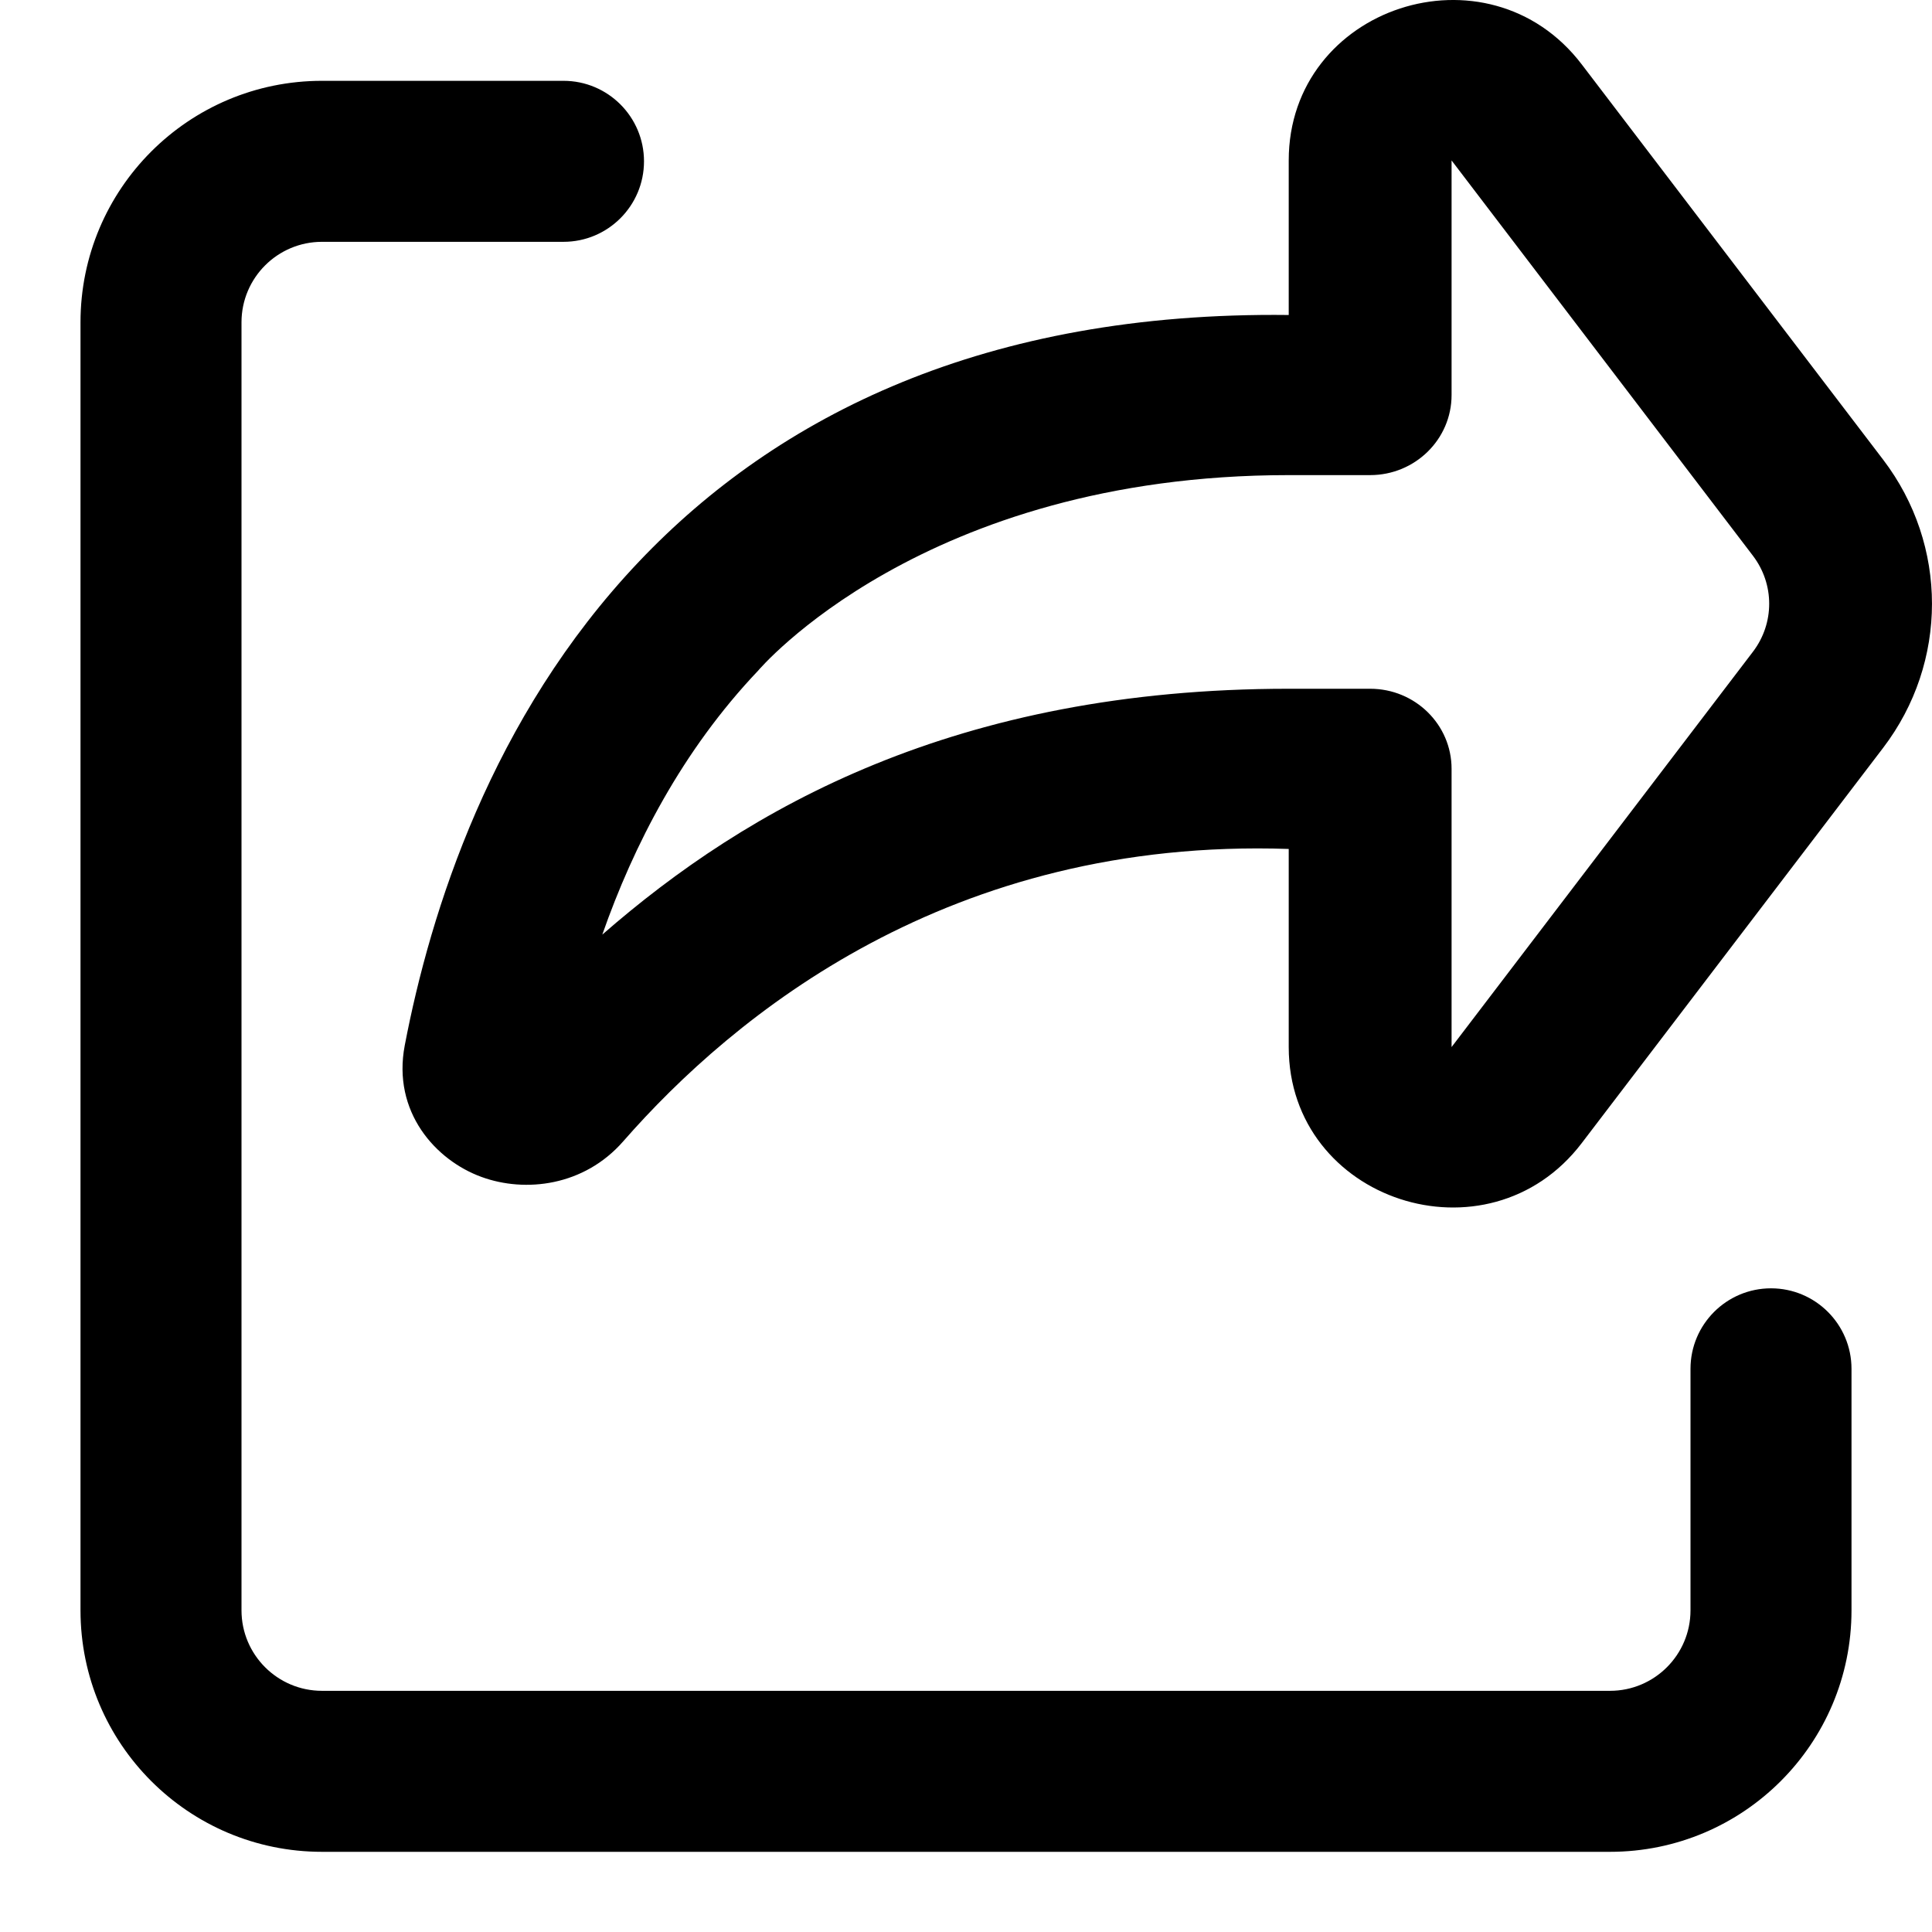
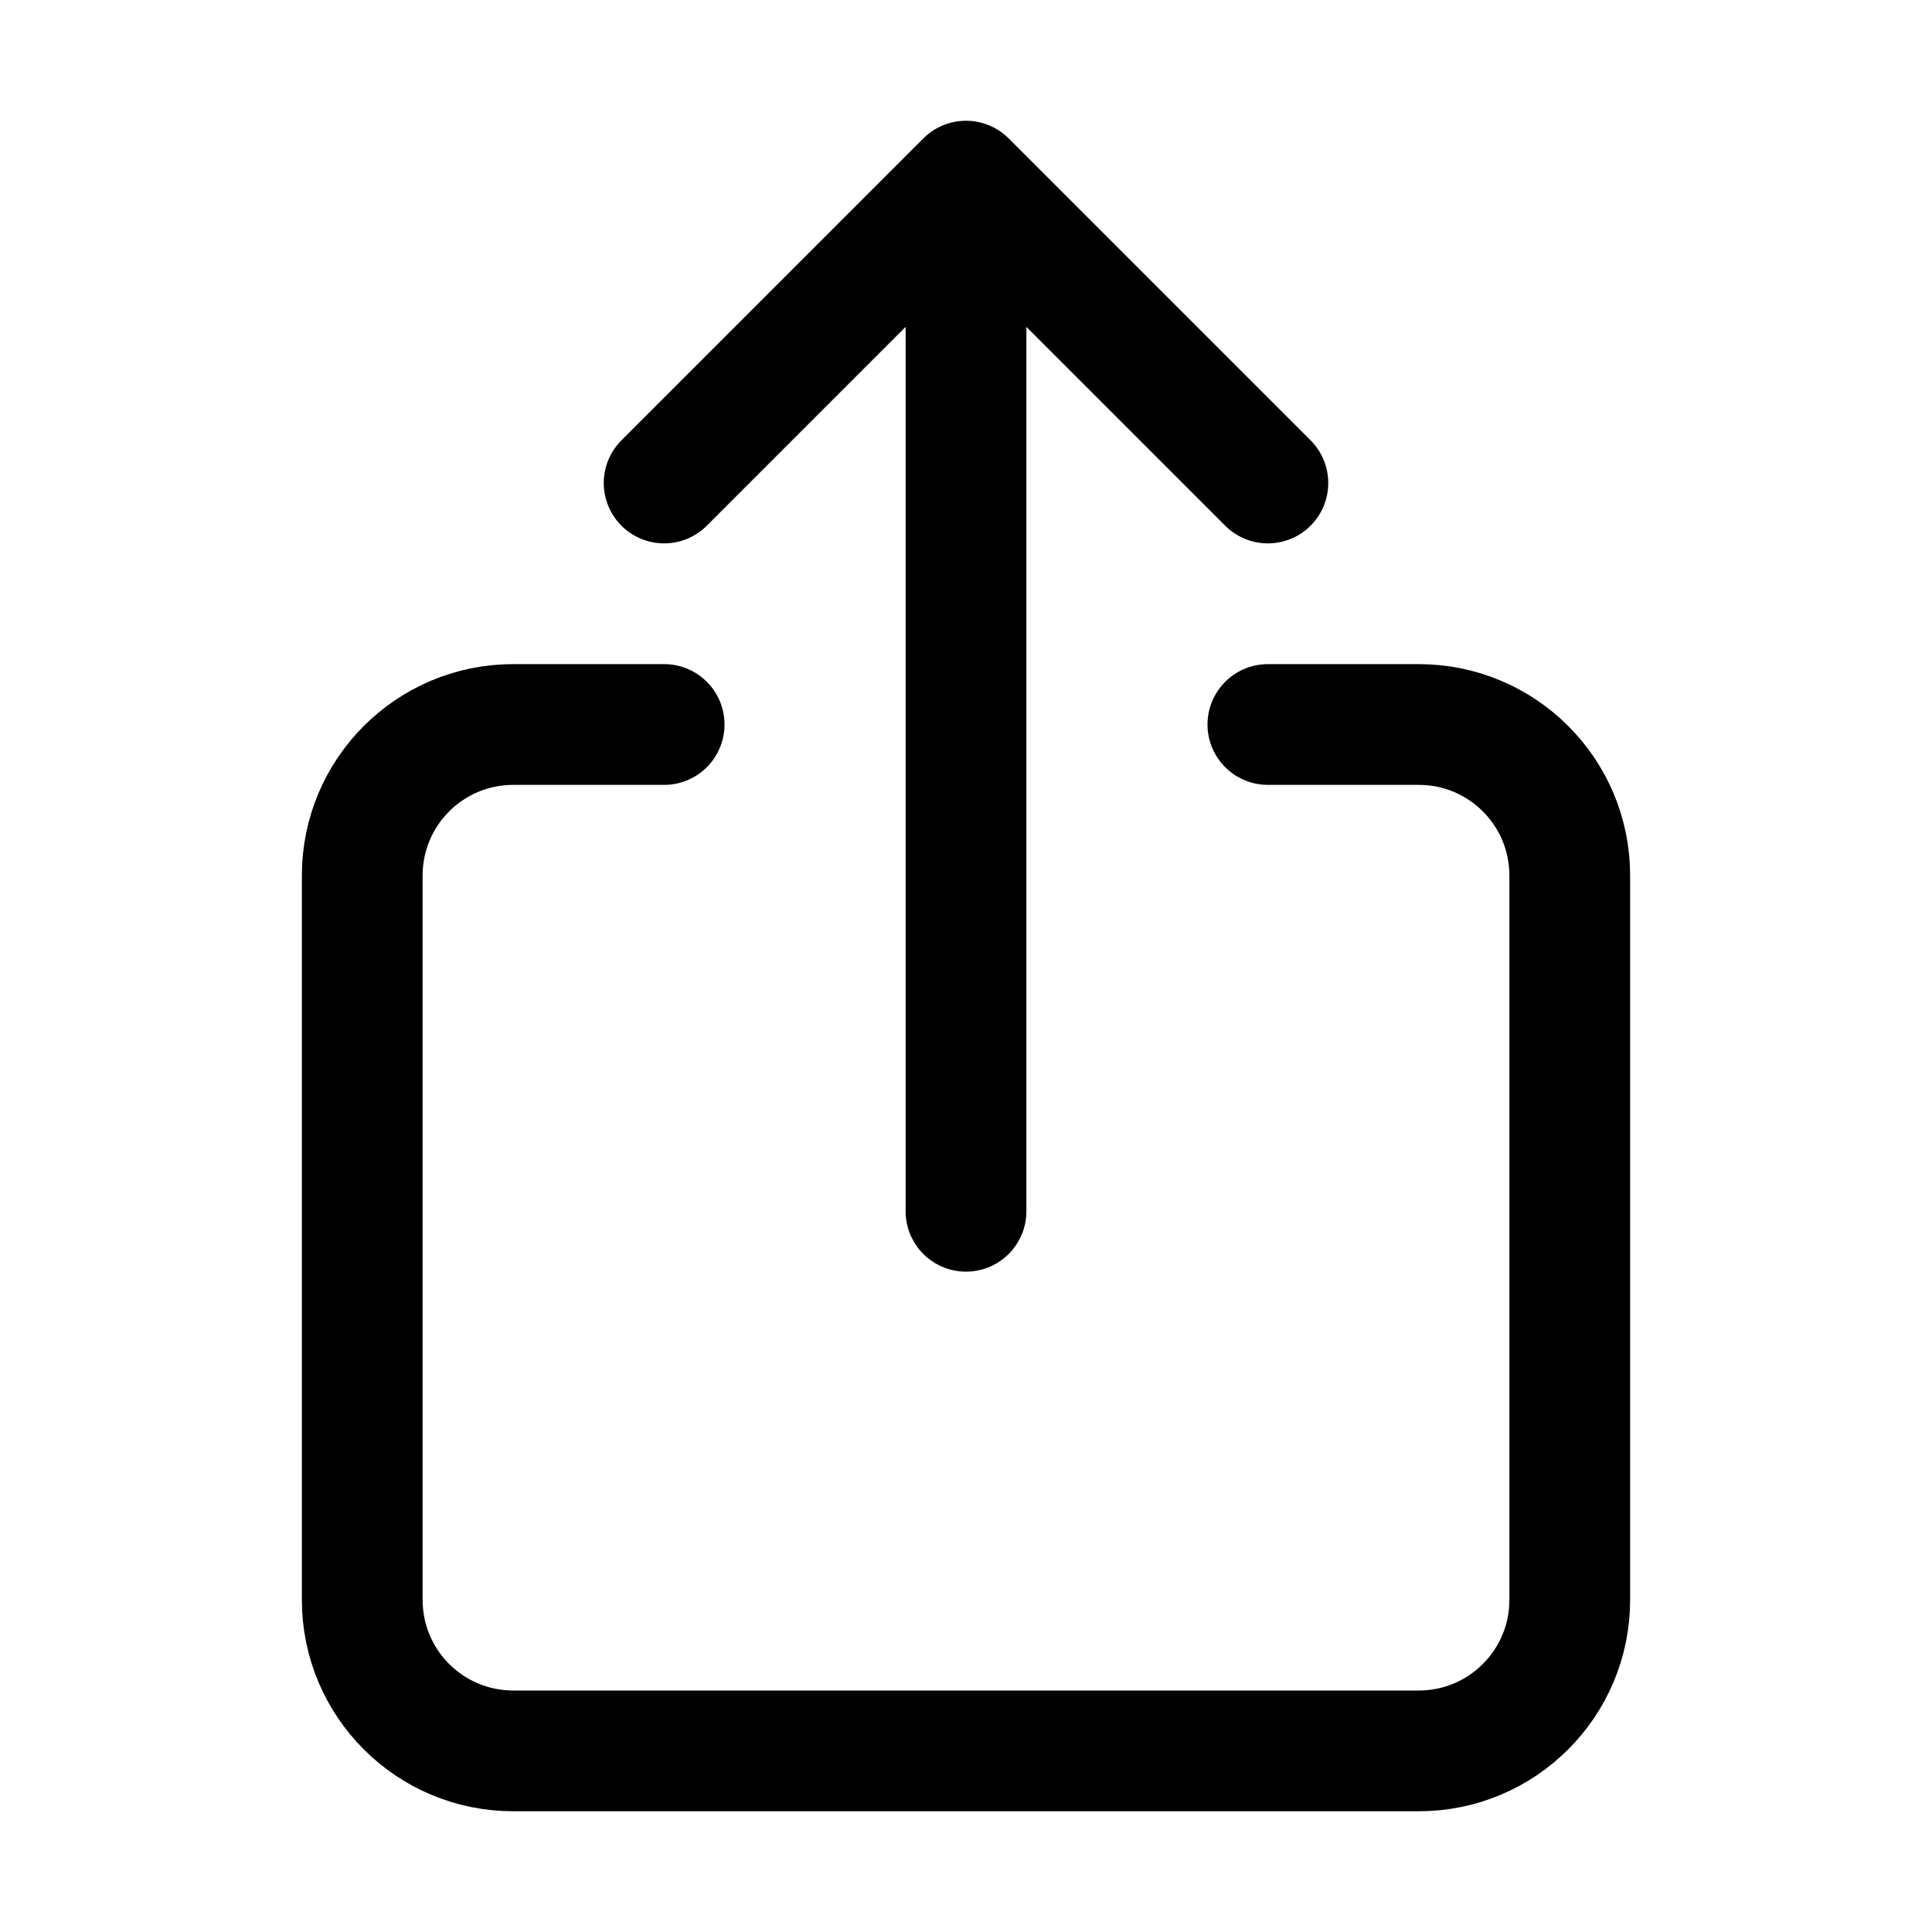
- <svg xmlns="http://www.w3.org/2000/svg" width="800px" height="800px" viewBox="0 0 24 24" fill="none">
-   <path fill-rule="evenodd" clip-rule="evenodd" d="M19.649 0.8C18.483 -0.73 16.009 0.081 16.009 1.993V3.913C12.237 3.868 9.657 5.165 7.938 6.976C6.1 8.911 5.345 11.331 5.028 12.986C4.87 13.813 5.412 14.414 5.983 14.621C6.527 14.819 7.255 14.734 7.741 14.179C9.12 12.603 11.8 10.403 16.009 10.546V13.007C16.009 14.919 18.483 15.73 19.649 14.2L23.393 9.29C24.202 8.229 24.202 6.771 23.393 5.71L19.649 0.8ZM7.482 11.61C9.287 10.034 11.879 8.556 16.009 8.556H17.021C17.579 8.556 18.032 9.001 18.032 9.55L18.032 13.007L21.775 8.097C22.045 7.743 22.045 7.257 21.775 6.903L18.032 1.993V4.907C18.032 5.457 17.579 5.902 17.02 5.902H16.009C11.459 5.902 9.416 8.333 9.416 8.333C8.475 9.324 7.87 10.502 7.482 11.61Z" fill="#000000" />
-   <path d="M7 1.004H4C2.343 1.004 1 2.347 1 4.004V20.004C1 21.661 2.343 23.004 4 23.004H20C21.657 23.004 23 21.661 23 20.004V17.004C23 16.452 22.552 16.004 22 16.004C21.448 16.004 21 16.452 21 17.004V20.004C21 20.556 20.552 21.004 20 21.004H4C3.448 21.004 3 20.556 3 20.004V4.004C3 3.452 3.448 3.004 4 3.004H7C7.552 3.004 8 2.556 8 2.004C8 1.452 7.552 1.004 7 1.004Z" fill="#000000" />
+ <svg xmlns="http://www.w3.org/2000/svg" class="ionicon" viewBox="0 0 512 512">
+   <path d="M336 192h40a40 40 0 0140 40v192a40 40 0 01-40 40H136a40 40 0 01-40-40V232a40 40 0 0140-40h40M336 128l-80-80-80 80M256 321V48" fill="none" stroke="currentColor" stroke-linecap="round" stroke-linejoin="round" stroke-width="32" />
</svg>
